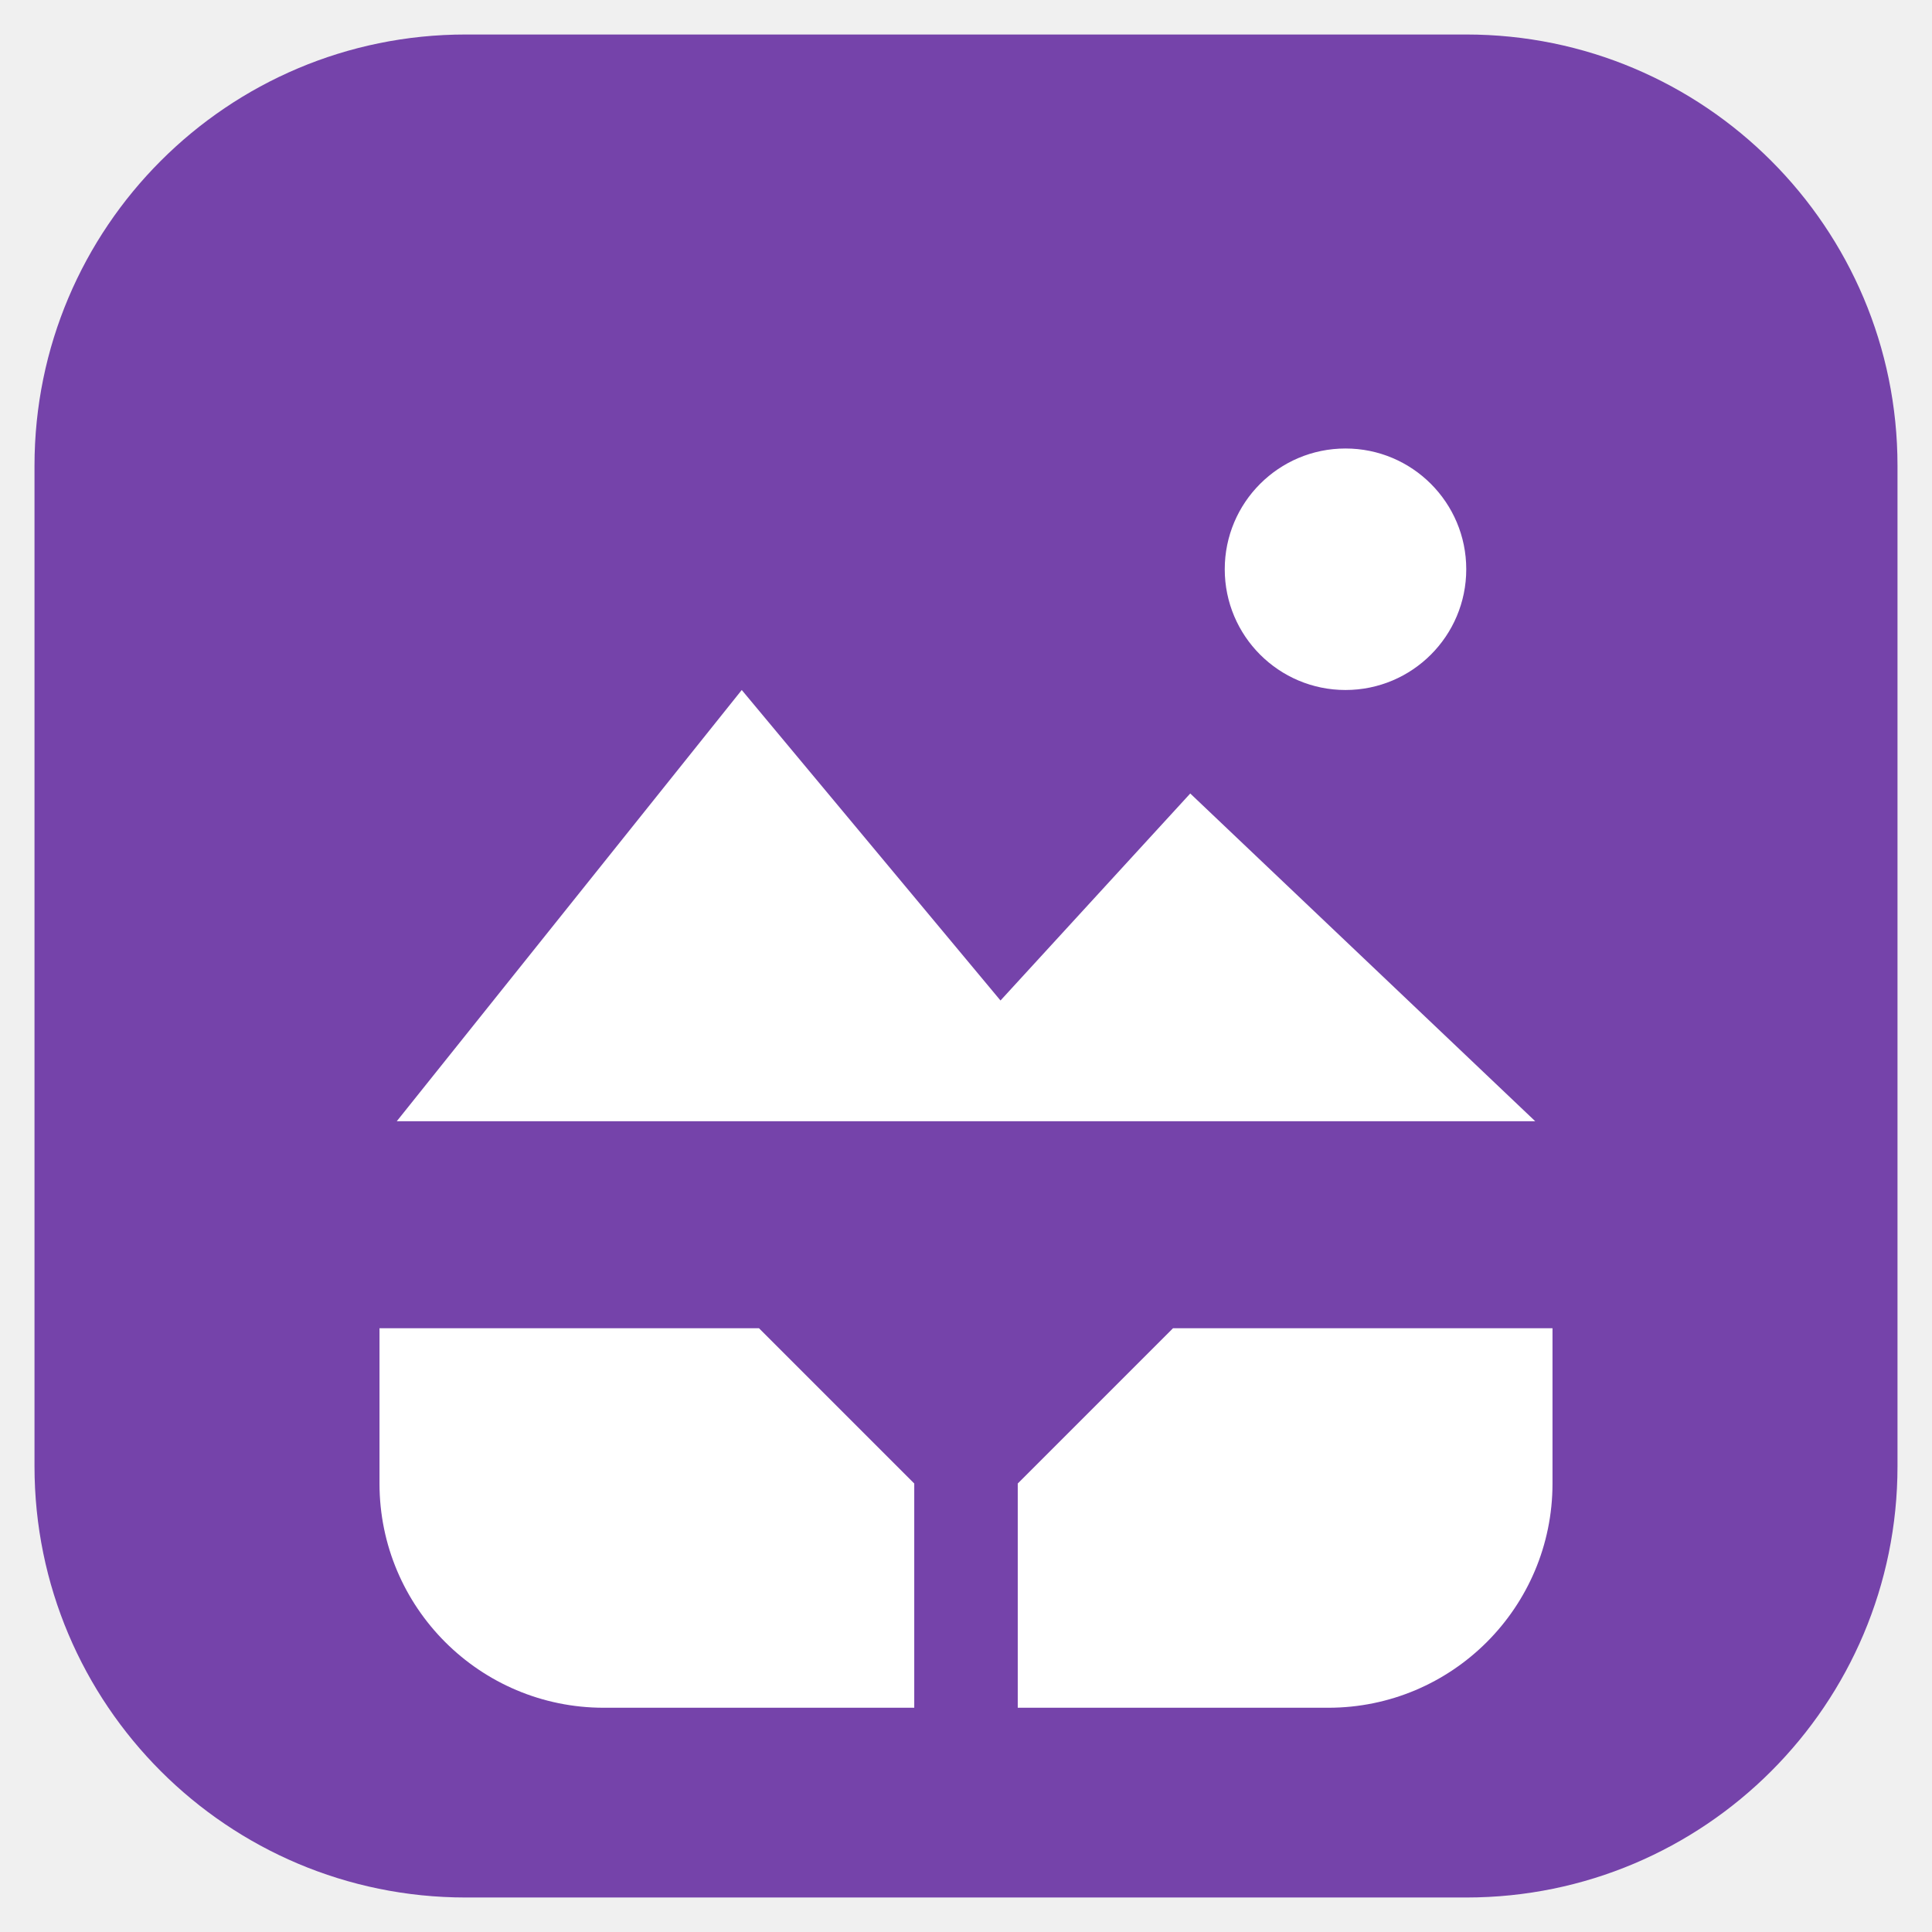
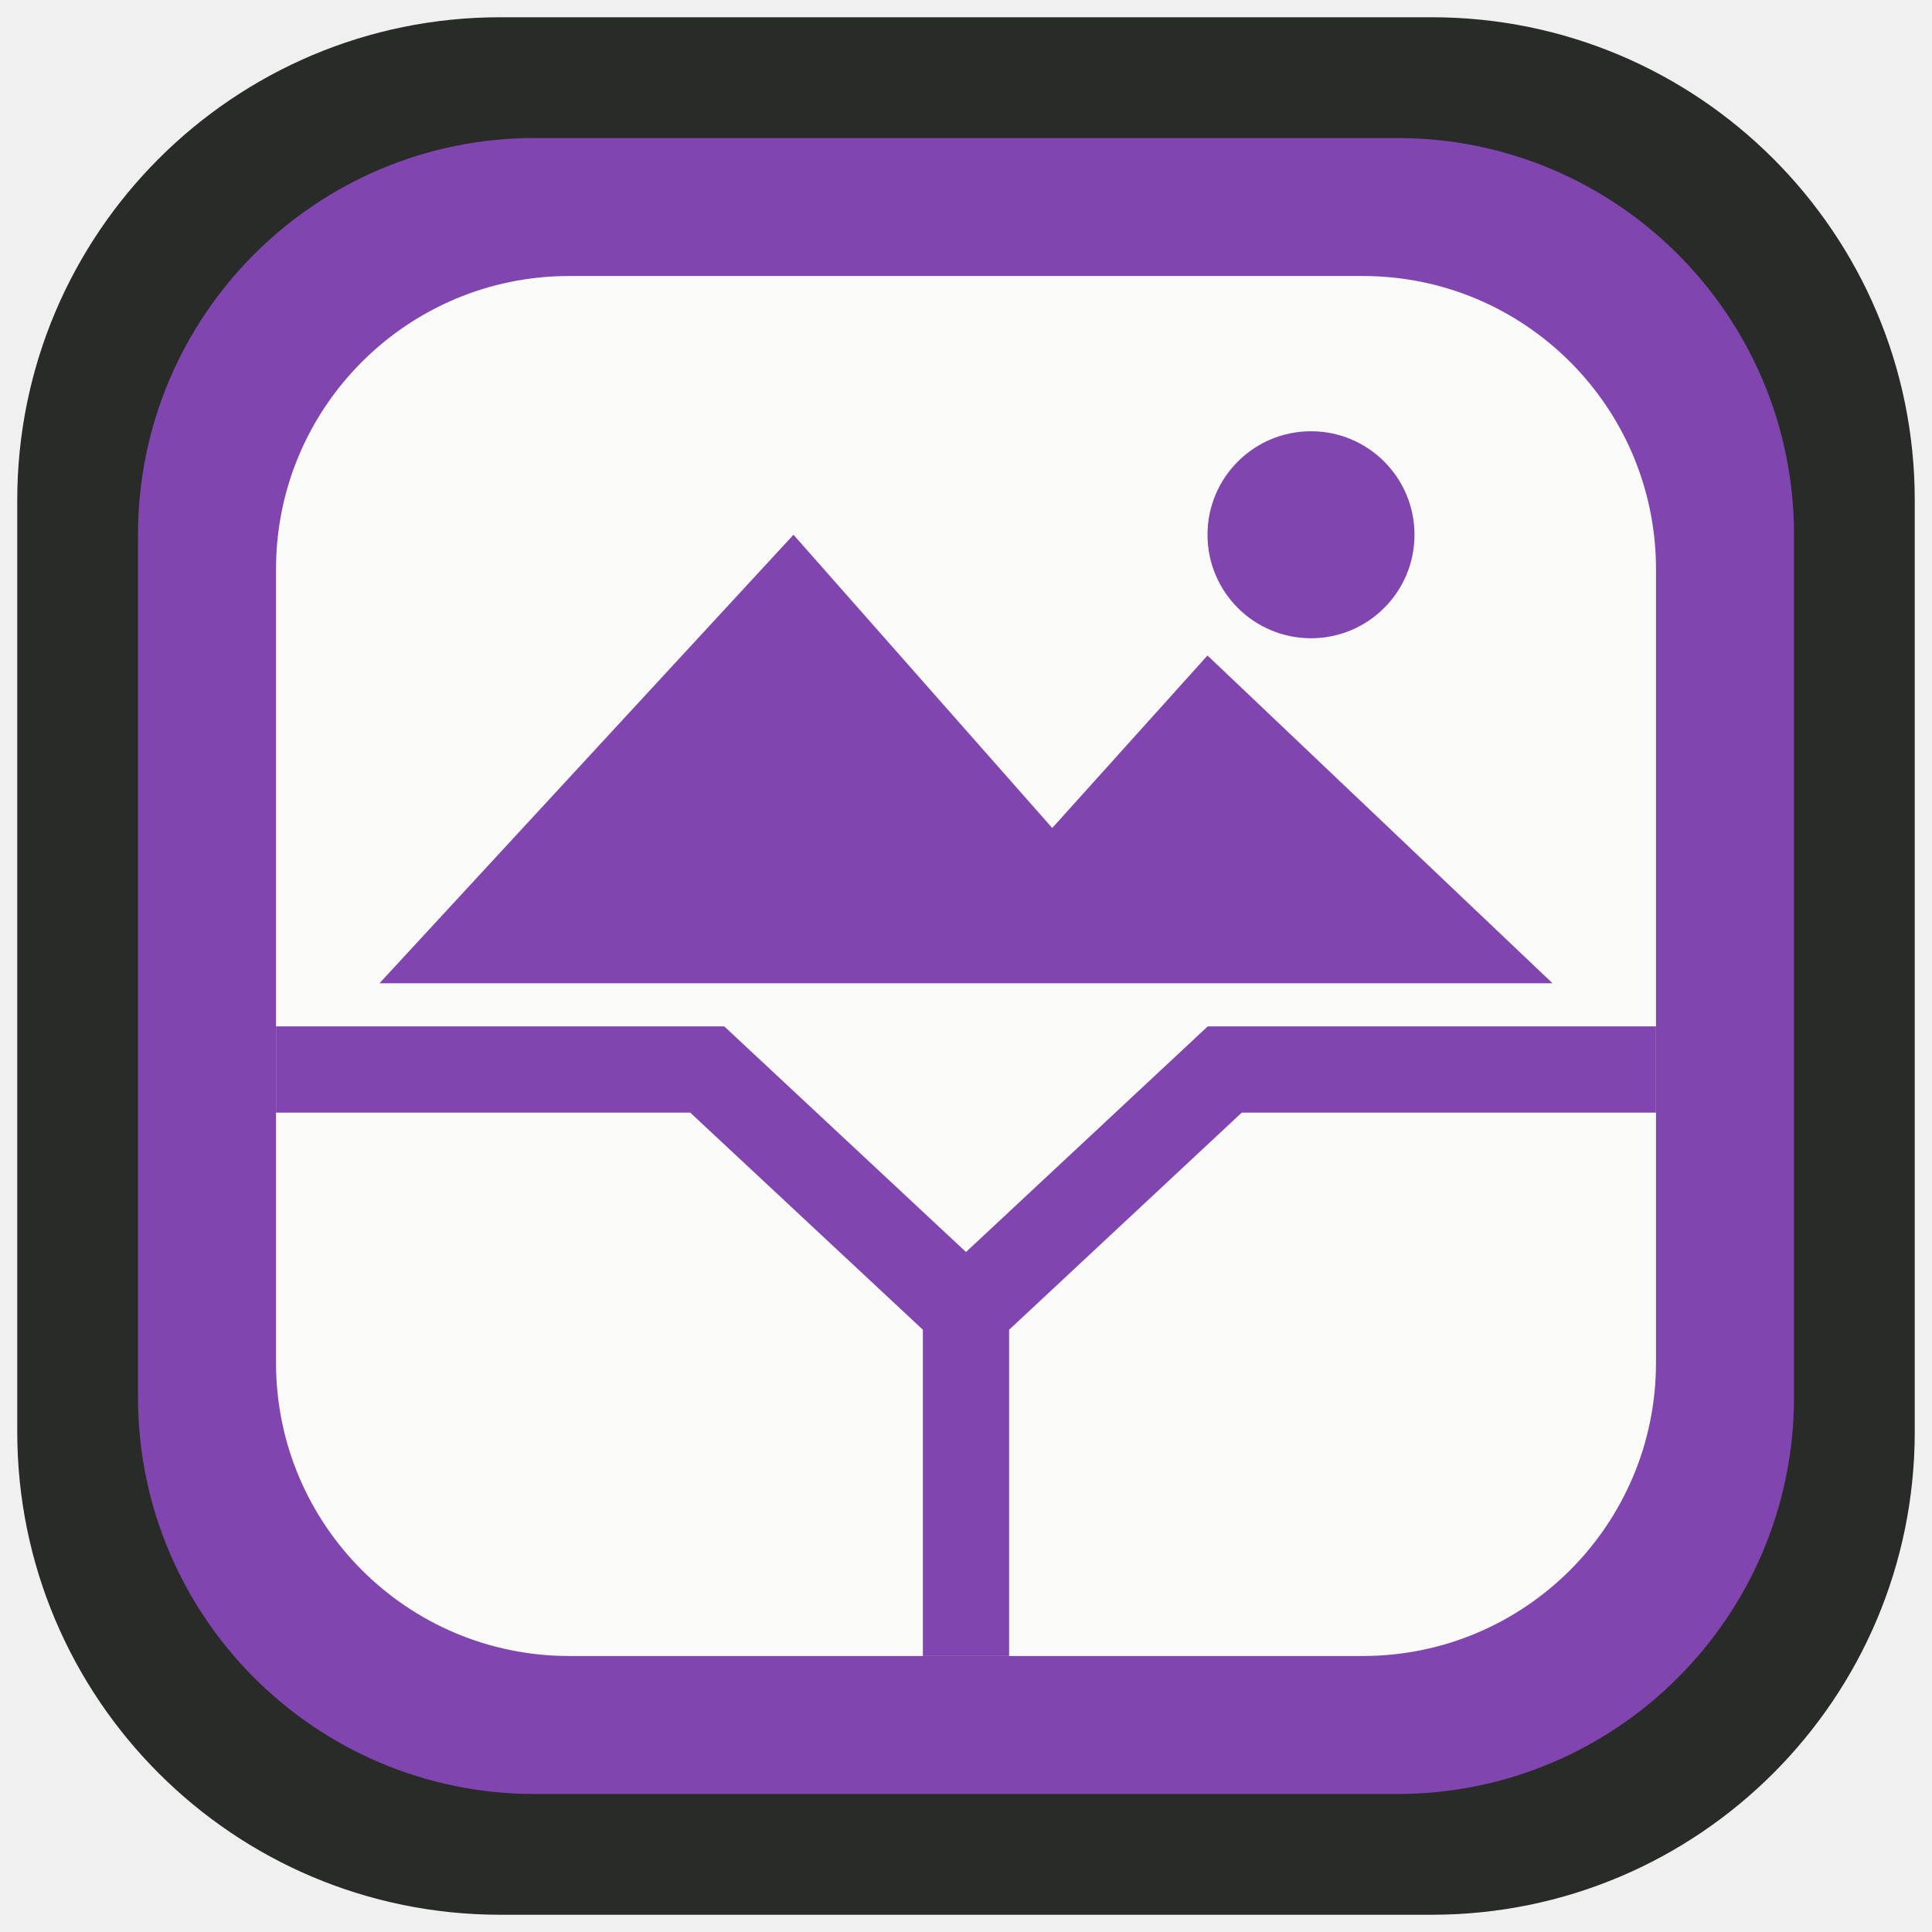
<svg xmlns="http://www.w3.org/2000/svg" viewBox="0 0 112 112" fill="none">
-   <rect x="2" y="2" width="108" height="108" rx="25" fill="#7543AA" />
-   <g fill="#FFF">
-     <path d="m23 65 20-25 15 18 11-12 20 19H23Z" />
-     <circle cx="78" cy="33" r="7" />
-     <path d="M22 77h22l9 9v13H35a13 13 0 0 1-13-13v-9Zm37 9 9-9h22v9a13 13 0 0 1-13 13H59V86Z" />
+   <rect x="1" y="1" width="110" height="110" rx="28" fill="#292B29" />
+   <rect x="8" y="8" width="96" height="96" rx="23" fill="#8045AE" />
+   <rect x="16" y="16" width="80" height="80" rx="17" fill="#FAFAF8" />
+   <g fill="#8045AE" style="color:#8045AE">
+     <circle cx="76" cy="31" r="6" />
+     <path d="m22 57 24-26 15 17 9-10 20 19z" />
  </g>
+   <path d="M16 62h25l15 14 15-14h25M56 76v20" stroke="#8045AE" stroke-width="5" />
</svg>
